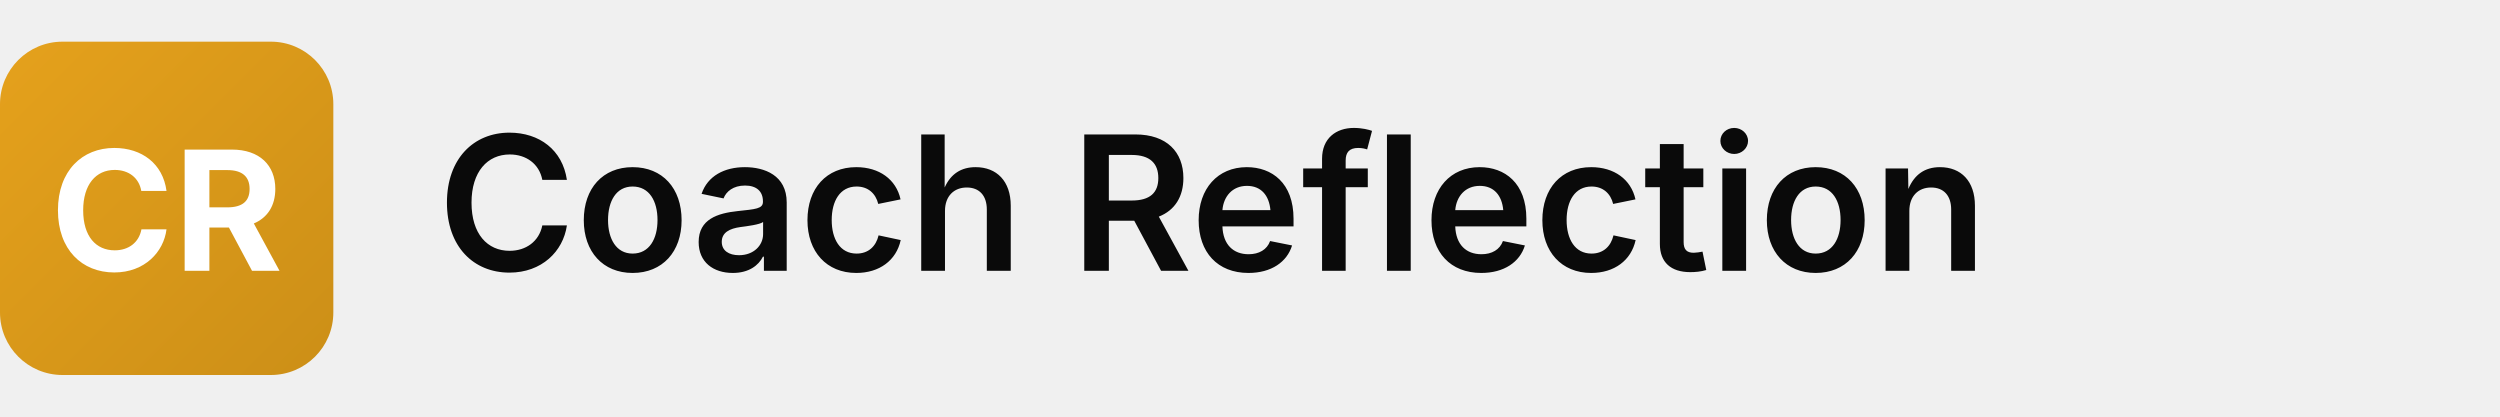
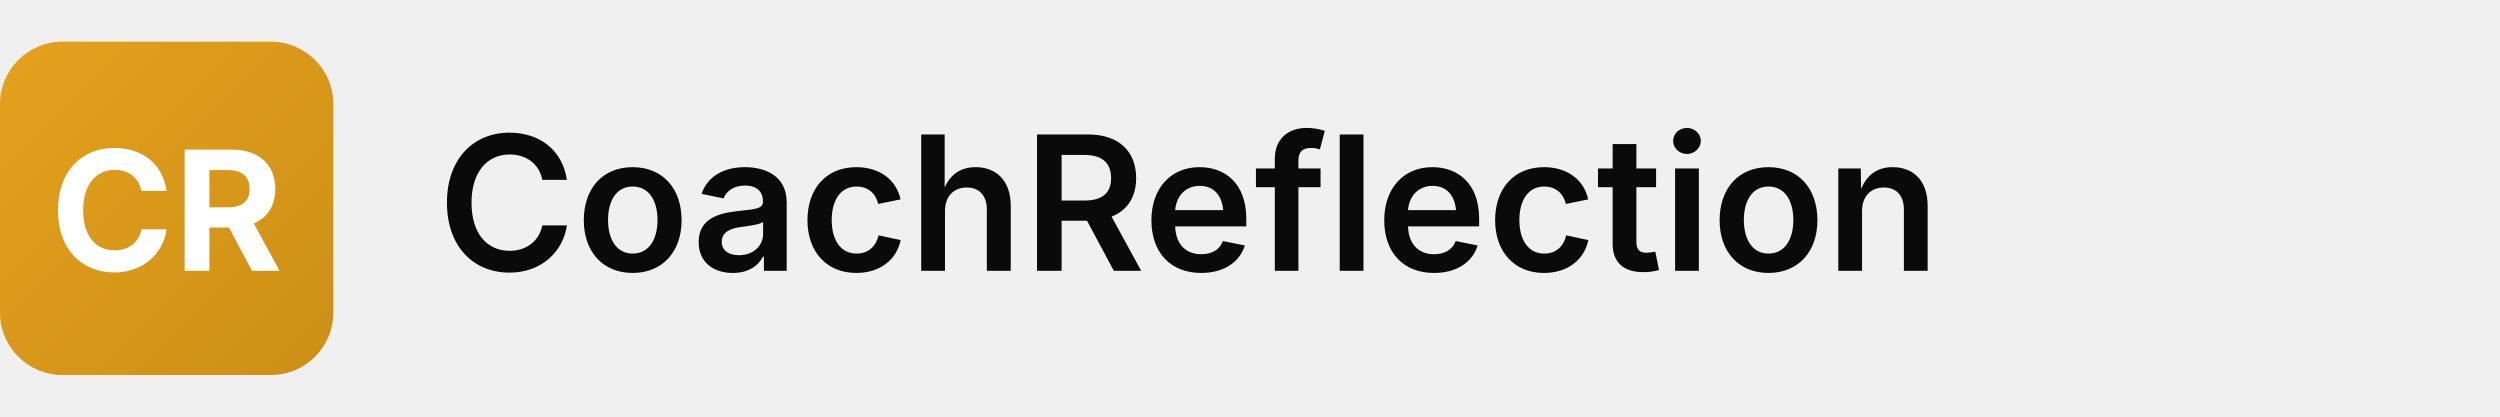
<svg xmlns="http://www.w3.org/2000/svg" width="240" height="40" viewBox="0 0 240 40" fill="none">
  <rect x="0" y="4" width="32" height="32" rx="6" fill="url(#gold-gradient)" />
  <text x="16" y="26" font-family="system-ui, -apple-system, sans-serif" font-size="16" font-weight="700" fill="white" text-anchor="middle">CR</text>
-   <text x="42" y="26" font-family="system-ui, -apple-system, sans-serif" font-size="18" font-weight="600" fill="#0A0A0A">Coach Reflection</text>
+   <text x="42" y="26" font-family="system-ui, -apple-system, sans-serif" font-size="18" font-weight="600" fill="#0A0A0A">CoachReflection</text>
  <defs>
    <linearGradient id="gold-gradient" x1="0%" y1="0%" x2="100%" y2="100%">
      <stop offset="0%" style="stop-color:#E5A11C" />
      <stop offset="100%" style="stop-color:#CC8F17" />
    </linearGradient>
  </defs>
</svg>
